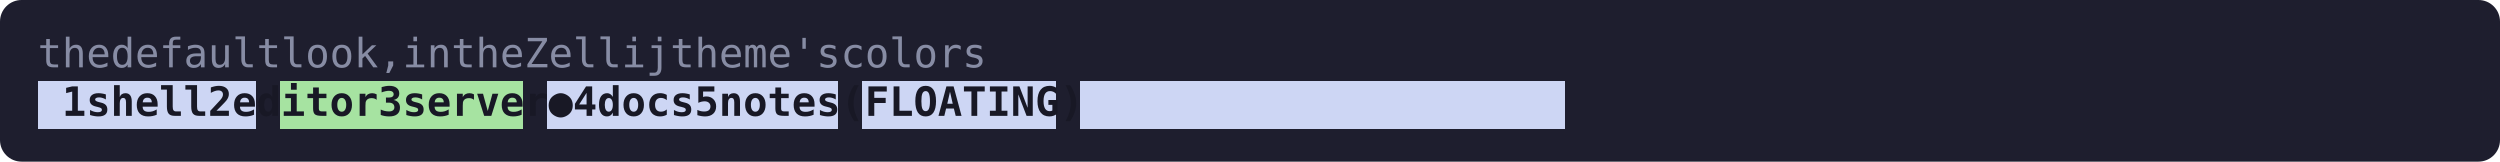
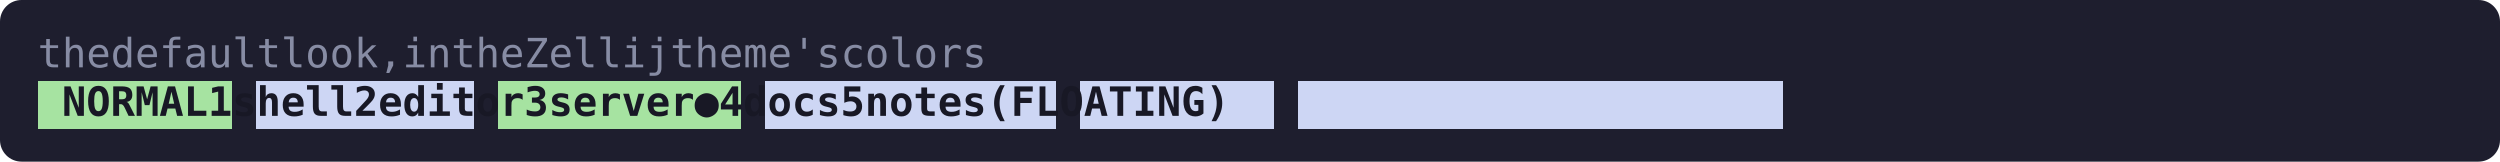
<svg xmlns="http://www.w3.org/2000/svg" width="928" height="60" viewBox="0 0 928 60" role="img">
  <rect width="928" height="60" rx="8" fill="#1e1e2e" />
  <g transform="translate(14 12)">
    <g shape-rendering="crispEdges">
-       <rect x="0" y="18" width="81" height="18" fill="#cdd6f4" />
-       <rect x="90" y="18" width="90" height="18" fill="#a6e3a1" />
-       <rect x="189" y="18" width="108" height="18" fill="#cdd6f4" />
-       <rect x="306" y="18" width="72" height="18" fill="#cdd6f4" />
-       <rect x="387" y="18" width="180" height="18" fill="#cdd6f4" />
+       <rect x="0" y="18" width="72" height="18" fill="#a6e3a1" />
+       <rect x="81" y="18" width="81" height="18" fill="#cdd6f4" />
+       <rect x="171" y="18" width="90" height="18" fill="#a6e3a1" />
+       <rect x="270" y="18" width="108" height="18" fill="#cdd6f4" />
+       <rect x="387" y="18" width="72" height="18" fill="#cdd6f4" />
+       <rect x="468" y="18" width="180" height="18" fill="#cdd6f4" />
    </g>
    <g font-family="ui-monospace, SFMono-Regular, Menlo, Consolas, 'DejaVu Sans Mono', monospace" font-size="15" xml:space="preserve">
      <text y="13">
        <tspan x="0 9 18 36 45 54 63 72 81 90 108 117 126 135 144 162 171 189 198 207 225 234 243 252 261 270 288 297 306 315 324 333 342 360 369 378 387 396 405" fill="#878ca4">thedefaultlook,intheZellijtheme'scolors</tspan>
      </text>
      <text y="31">
-         <tspan x="9 27 36 45 54 63 99 117 126 135 144 153 162 198 216 225 234 243 252 261 279 315 333 342 351 360 396 414 423 432 441 450 468 477 486 495 504 513 522 531 540 549" fill="#181825" font-weight="bold">1shell2editor3server●4docs5notes(FLOATING)</tspan>
+         <tspan x="9 18 27 36 45 54 90 108 117 126 135 144 180 198 207 216 225 234 243 279 297 306 315 324 333 342 360 396 414 423 432 441 477 495 504 513 522 531 549 558 567 576 585 594 603 612 621 630" fill="#181825" font-weight="bold">NORMAL1shell2editor3server●4docs5notes(FLOATING)</tspan>
      </text>
    </g>
  </g>
</svg>
